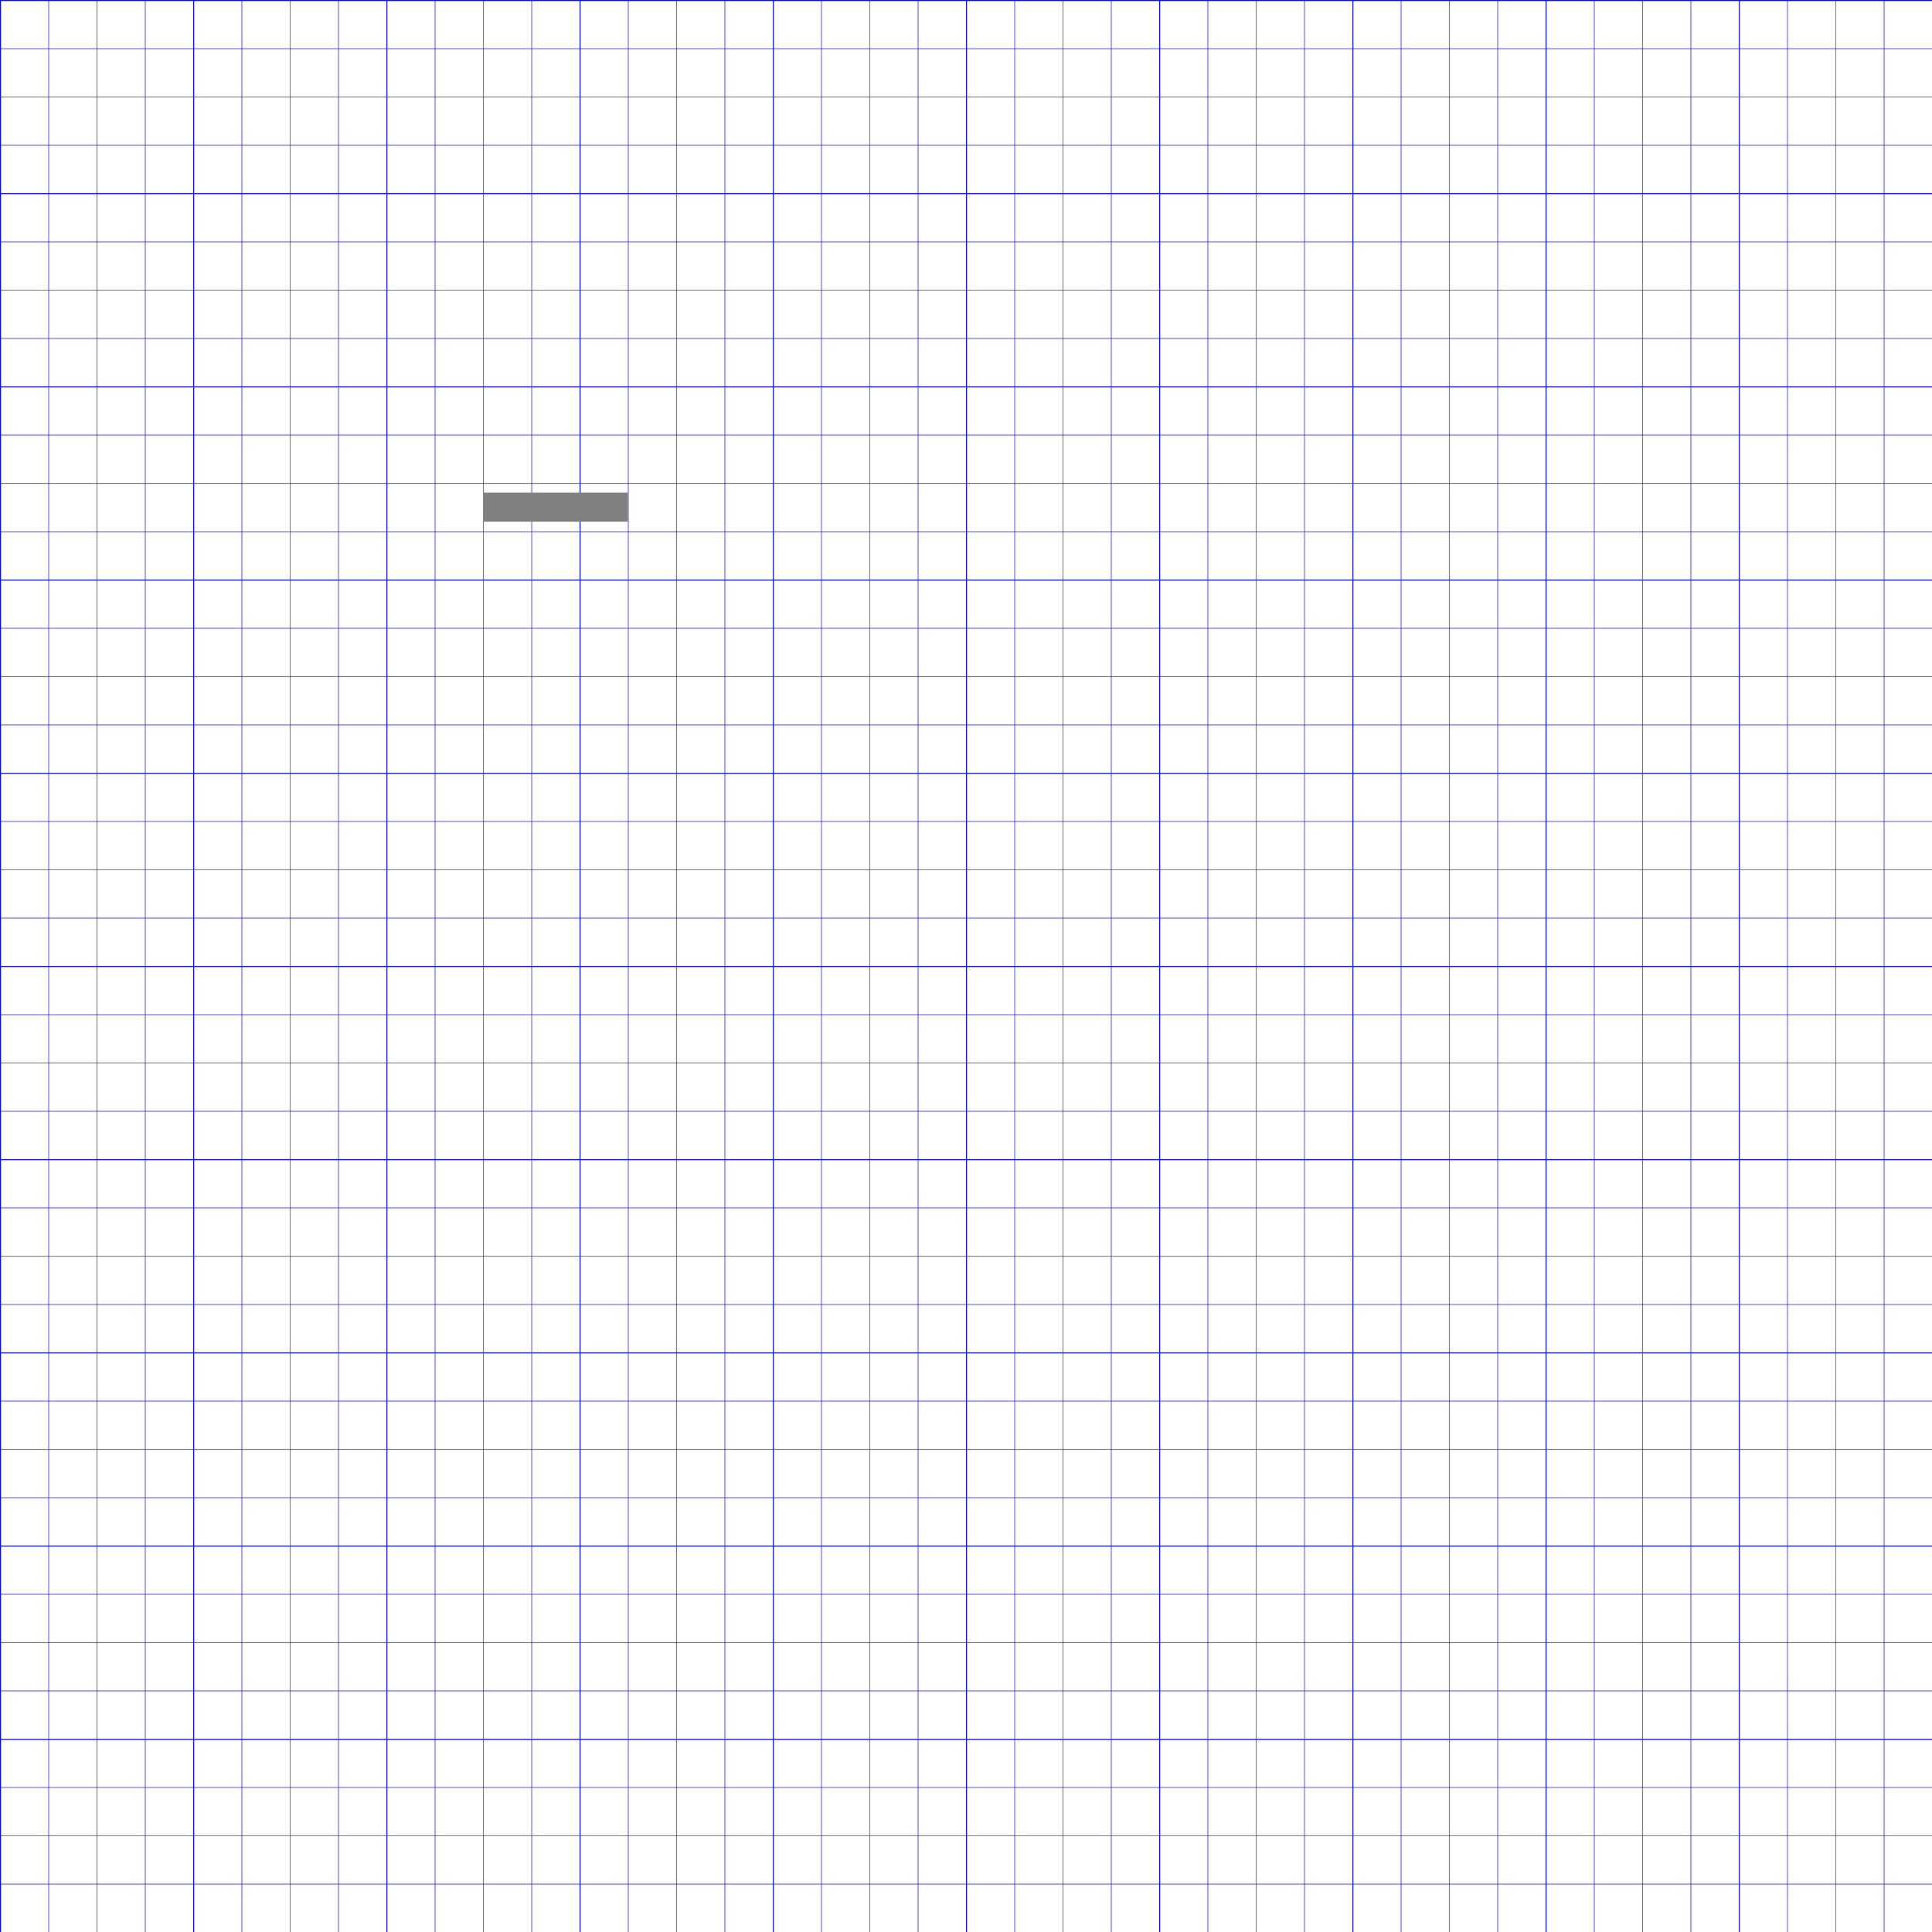
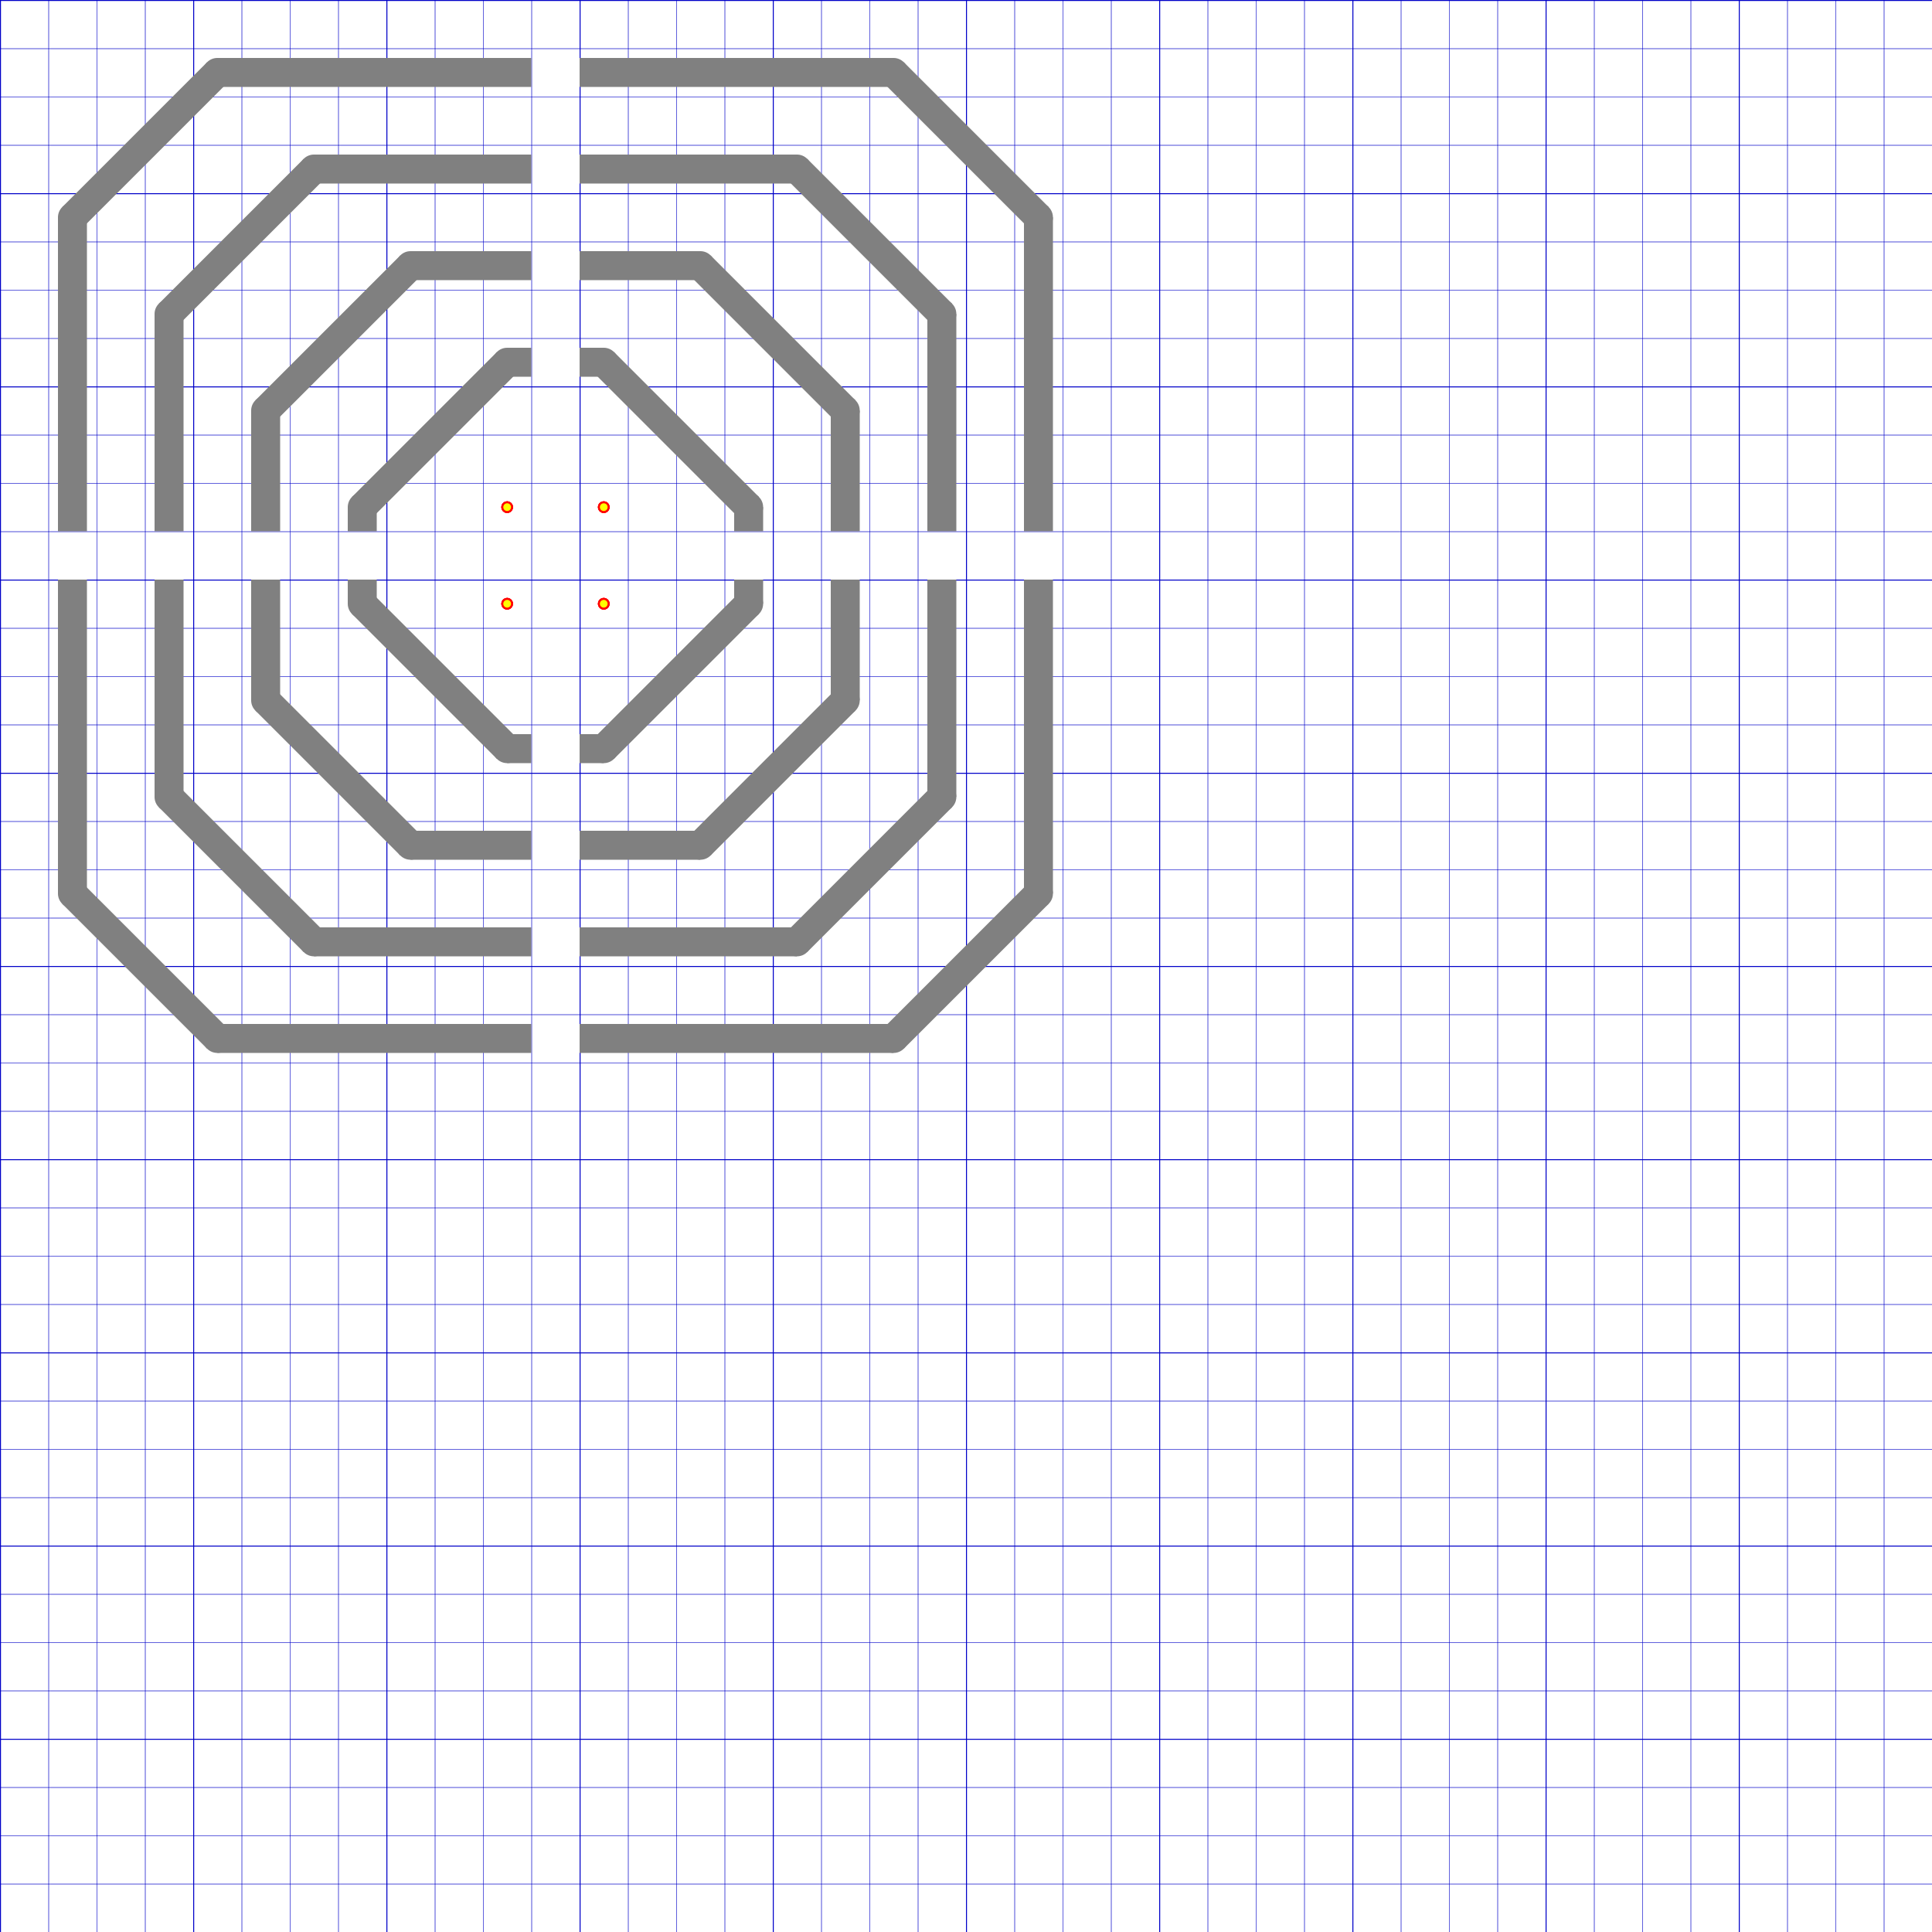
<svg xmlns="http://www.w3.org/2000/svg" height="20cm" version="1.1" width="20cm" viewBox="0,0,200,200">
  <defs>
-     <pattern x="0" y="0" width="5" height="5" patternUnits="userSpaceOnUse" id="patternSllgo38lq9" viewBox="0 0 5 5">
+     <pattern x="0" y="0" width="5" height="5" patternUnits="userSpaceOnUse" id="patternSlnd1gwys9" viewBox="0 0 5 5">
      <path d="M 5 0 L 0 0 0 5" style="stroke-width: 0.1;" fill="none" stroke="#0000c8" />
    </pattern>
-     <pattern x="0" y="0" width="20" height="20" patternUnits="userSpaceOnUse" id="patternSllgo38lqb" viewBox="0 0 20 20">
-       <rect x="0" y="0" width="20" height="20" style="" fill="url('#patternSllgo38lq9')" />
+     <pattern x="0" y="0" width="20" height="20" patternUnits="userSpaceOnUse" id="patternSlnd1gwysb" viewBox="0 0 20 20">
+       <rect x="0" y="0" width="20" height="20" style="" fill="url('#patternSlnd1gwys9')" />
      <path d="M 20 0 L 0 0 0 20" style="stroke-width: 0.2;" fill="none" stroke="#0000c8" />
    </pattern>
  </defs>
  <g id="grid">
    <rect x="0" y="0" width="200" height="200" style="" fill="#ffffff" />
-     <rect x="0" y="0" width="200" height="200" style="" fill="url('#patternSllgo38lqb')" />
+     <rect x="0" y="0" width="200" height="200" style="" fill="url('#patternSlnd1gwysb')" />
  </g>
  <g id="track">
-     <polyline points="65,51,50,51,50,54,65,54,65,51" style="" fill="#808080" stroke="none" />
+     <circle cx="37.5" cy="52.5" r="1.5" style="" stroke="none" fill="#808080" />
+     <circle cx="52.5" cy="37.5" r="1.5" style="" stroke="none" fill="#808080" />
+     <polyline points="36,52.5,36,55,39,55,39,52.5,36,52.5" style="" fill="#808080" stroke="none" />
+     <polyline points="51.439,36.439,36.439,51.439,38.561,53.561,53.561,38.561,51.439,36.439" style="" fill="#808080" stroke="none" />
+     <polyline points="55,36,52.5,36,52.5,39,55,39,55,36" style="" fill="#808080" stroke="none" />
+     <circle cx="77.5" cy="52.5" r="1.5" style="" stroke="none" fill="#808080" />
+     <circle cx="62.5" cy="37.5" r="1.5" style="" stroke="none" fill="#808080" />
+     <polyline points="76,52.5,76,55,79,55,79,52.5,76,52.5" style="" fill="#808080" stroke="none" />
+     <polyline points="61.439,38.561,76.439,53.561,78.561,51.439,63.561,36.439,61.439,38.561" style="" fill="#808080" stroke="none" />
+     <polyline points="60,36,62.5,36,62.5,39,60,39,60,36" style="" fill="#808080" stroke="none" />
+     <circle cx="37.5" cy="62.5" r="1.5" style="" stroke="none" fill="#808080" />
+     <circle cx="52.5" cy="77.5" r="1.5" style="" stroke="none" fill="#808080" />
+     <polyline points="36,62.5,36,60,39,60,39,62.5,36,62.5" style="" fill="#808080" stroke="none" />
+     <polyline points="53.561,76.439,38.561,61.439,36.439,63.561,51.439,78.561,53.561,76.439" style="" fill="#808080" stroke="none" />
+     <polyline points="55,76,52.5,76,52.5,79,55,79,55,76" style="" fill="#808080" stroke="none" />
+     <circle cx="77.5" cy="62.5" r="1.5" style="" stroke="none" fill="#808080" />
+     <circle cx="62.5" cy="77.5" r="1.5" style="" stroke="none" fill="#808080" />
+     <polyline points="76,62.5,76,60,79,60,79,62.5,76,62.5" style="" fill="#808080" stroke="none" />
+     <polyline points="63.561,78.561,78.561,63.561,76.439,61.439,61.439,76.439,63.561,78.561" style="" fill="#808080" stroke="none" />
+     <polyline points="60,76,62.5,76,62.5,79,60,79,60,76" style="" fill="#808080" stroke="none" />
+     <circle cx="27.5" cy="42.5" r="1.5" style="" stroke="none" fill="#808080" />
+     <circle cx="42.5" cy="27.5" r="1.5" style="" stroke="none" fill="#808080" />
+     <polyline points="26,42.5,26,55,29,55,29,42.5,26,42.5" style="" fill="#808080" stroke="none" />
+     <polyline points="41.439,26.439,26.439,41.439,28.561,43.561,43.561,28.561,41.439,26.439" style="" fill="#808080" stroke="none" />
+     <polyline points="55,26,42.5,26,42.5,29,55,29,55,26" style="" fill="#808080" stroke="none" />
+     <circle cx="87.5" cy="42.5" r="1.5" style="" stroke="none" fill="#808080" />
+     <circle cx="72.5" cy="27.5" r="1.5" style="" stroke="none" fill="#808080" />
+     <polyline points="86,42.5,86,55,89,55,89,42.5,86,42.5" style="" fill="#808080" stroke="none" />
+     <polyline points="71.439,28.561,86.439,43.561,88.561,41.439,73.561,26.439,71.439,28.561" style="" fill="#808080" stroke="none" />
+     <polyline points="60,26,72.5,26,72.5,29,60,29,60,26" style="" fill="#808080" stroke="none" />
+     <circle cx="27.5" cy="72.5" r="1.5" style="" stroke="none" fill="#808080" />
+     <circle cx="42.5" cy="87.5" r="1.5" style="" stroke="none" fill="#808080" />
+     <polyline points="26,72.5,26,60,29,60,29,72.5,26,72.5" style="" fill="#808080" stroke="none" />
+     <polyline points="43.561,86.439,28.561,71.439,26.439,73.561,41.439,88.561,43.561,86.439" style="" fill="#808080" stroke="none" />
+     <polyline points="55,86,42.5,86,42.5,89,55,89,55,86" style="" fill="#808080" stroke="none" />
+     <circle cx="87.5" cy="72.5" r="1.5" style="" stroke="none" fill="#808080" />
+     <circle cx="72.5" cy="87.5" r="1.5" style="" stroke="none" fill="#808080" />
+     <polyline points="86,72.5,86,60,89,60,89,72.5,86,72.5" style="" fill="#808080" stroke="none" />
+     <polyline points="73.561,88.561,88.561,73.561,86.439,71.439,71.439,86.439,73.561,88.561" style="" fill="#808080" stroke="none" />
+     <polyline points="60,86,72.5,86,72.5,89,60,89,60,86" style="" fill="#808080" stroke="none" />
+     <circle cx="17.5" cy="32.5" r="1.5" style="" stroke="none" fill="#808080" />
+     <circle cx="32.5" cy="17.5" r="1.5" style="" stroke="none" fill="#808080" />
+     <polyline points="16,32.5,16,55,19,55,19,32.5,16,32.5" style="" fill="#808080" stroke="none" />
+     <polyline points="31.439,16.439,16.439,31.439,18.561,33.561,33.561,18.561,31.439,16.439" style="" fill="#808080" stroke="none" />
+     <polyline points="55,16,32.5,16,32.5,19,55,19,55,16" style="" fill="#808080" stroke="none" />
+     <circle cx="97.5" cy="32.5" r="1.5" style="" stroke="none" fill="#808080" />
+     <circle cx="82.5" cy="17.5" r="1.5" style="" stroke="none" fill="#808080" />
+     <polyline points="96,32.5,96,55,99,55,99,32.5,96,32.5" style="" fill="#808080" stroke="none" />
+     <polyline points="81.439,18.561,96.439,33.561,98.561,31.439,83.561,16.439,81.439,18.561" style="" fill="#808080" stroke="none" />
+     <polyline points="60,16,82.5,16,82.5,19,60,19,60,16" style="" fill="#808080" stroke="none" />
+     <circle cx="17.5" cy="82.5" r="1.5" style="" stroke="none" fill="#808080" />
+     <circle cx="32.5" cy="97.5" r="1.5" style="" stroke="none" fill="#808080" />
+     <polyline points="16,82.5,16,60,19,60,19,82.5,16,82.5" style="" fill="#808080" stroke="none" />
+     <polyline points="33.561,96.439,18.561,81.439,16.439,83.561,31.439,98.561,33.561,96.439" style="" fill="#808080" stroke="none" />
+     <polyline points="55,96,32.5,96,32.5,99,55,99,55,96" style="" fill="#808080" stroke="none" />
+     <circle cx="97.5" cy="82.5" r="1.5" style="" stroke="none" fill="#808080" />
+     <circle cx="82.5" cy="97.5" r="1.5" style="" stroke="none" fill="#808080" />
+     <polyline points="96,82.5,96,60,99,60,99,82.5,96,82.5" style="" fill="#808080" stroke="none" />
+     <polyline points="83.561,98.561,98.561,83.561,96.439,81.439,81.439,96.439,83.561,98.561" style="" fill="#808080" stroke="none" />
+     <polyline points="60,96,82.5,96,82.5,99,60,99,60,96" style="" fill="#808080" stroke="none" />
+     <circle cx="7.5" cy="22.5" r="1.5" style="" stroke="none" fill="#808080" />
+     <circle cx="22.5" cy="7.5" r="1.5" style="" stroke="none" fill="#808080" />
+     <polyline points="6,22.5,6,55,9,55,9,22.5,6,22.5" style="" fill="#808080" stroke="none" />
+     <polyline points="21.439,6.439,6.439,21.439,8.561,23.561,23.561,8.561,21.439,6.439" style="" fill="#808080" stroke="none" />
+     <polyline points="55,6,22.5,6,22.5,9,55,9,55,6" style="" fill="#808080" stroke="none" />
+     <circle cx="107.5" cy="22.5" r="1.5" style="" stroke="none" fill="#808080" />
+     <circle cx="92.5" cy="7.5" r="1.5" style="" stroke="none" fill="#808080" />
+     <polyline points="106,22.5,106,55,109,55,109,22.5,106,22.5" style="" fill="#808080" stroke="none" />
+     <polyline points="91.439,8.561,106.439,23.561,108.561,21.439,93.561,6.439,91.439,8.561" style="" fill="#808080" stroke="none" />
+     <polyline points="60,6,92.5,6,92.5,9,60,9,60,6" style="" fill="#808080" stroke="none" />
+     <circle cx="7.5" cy="92.5" r="1.5" style="" stroke="none" fill="#808080" />
+     <circle cx="22.5" cy="107.5" r="1.5" style="" stroke="none" fill="#808080" />
+     <polyline points="6,92.5,6,60,9,60,9,92.5,6,92.5" style="" fill="#808080" stroke="none" />
+     <polyline points="23.561,106.439,8.561,91.439,6.439,93.561,21.439,108.561,23.561,106.439" style="" fill="#808080" stroke="none" />
+     <polyline points="55,106,22.5,106,22.5,109,55,109,55,106" style="" fill="#808080" stroke="none" />
+     <circle cx="107.5" cy="92.5" r="1.5" style="" stroke="none" fill="#808080" />
+     <circle cx="92.5" cy="107.5" r="1.5" style="" stroke="none" fill="#808080" />
+     <polyline points="106,92.5,106,60,109,60,109,92.5,106,92.5" style="" fill="#808080" stroke="none" />
+     <polyline points="93.561,108.561,108.561,93.561,106.439,91.439,91.439,106.439,93.561,108.561" style="" fill="#808080" stroke="none" />
+     <polyline points="60,106,92.5,106,92.5,109,60,109,60,106" style="" fill="#808080" stroke="none" />
  </g>
  <g id="cut" />
-   <g id="led" />
+   <g id="led">
+     <circle cx="52.5" cy="52.5" r="0.5" style="stroke-width: 0.2;" stroke="#ff0000" fill="#ffff00" />
+     <circle cx="62.5" cy="52.5" r="0.5" style="stroke-width: 0.2;" stroke="#ff0000" fill="#ffff00" />
+     <circle cx="52.5" cy="62.5" r="0.5" style="stroke-width: 0.2;" stroke="#ff0000" fill="#ffff00" />
+     <circle cx="62.5" cy="62.5" r="0.5" style="stroke-width: 0.2;" stroke="#ff0000" fill="#ffff00" />
+     <circle cx="52.5" cy="52.5" r="0.5" style="stroke-width: 0.2;" stroke="#ff0000" fill="#ffff00" />
+     <circle cx="62.5" cy="52.5" r="0.5" style="stroke-width: 0.2;" stroke="#ff0000" fill="#ffff00" />
+     <circle cx="52.5" cy="62.5" r="0.5" style="stroke-width: 0.2;" stroke="#ff0000" fill="#ffff00" />
+     <circle cx="62.5" cy="62.5" r="0.5" style="stroke-width: 0.2;" stroke="#ff0000" fill="#ffff00" />
+     <circle cx="52.5" cy="52.5" r="0.5" style="stroke-width: 0.2;" stroke="#ff0000" fill="#ffff00" />
+     <circle cx="62.5" cy="52.5" r="0.5" style="stroke-width: 0.2;" stroke="#ff0000" fill="#ffff00" />
+     <circle cx="52.5" cy="62.5" r="0.5" style="stroke-width: 0.2;" stroke="#ff0000" fill="#ffff00" />
+     <circle cx="62.5" cy="62.5" r="0.5" style="stroke-width: 0.2;" stroke="#ff0000" fill="#ffff00" />
+     <circle cx="52.5" cy="52.5" r="0.5" style="stroke-width: 0.2;" stroke="#ff0000" fill="#ffff00" />
+     <circle cx="62.5" cy="52.5" r="0.5" style="stroke-width: 0.2;" stroke="#ff0000" fill="#ffff00" />
+     <circle cx="52.5" cy="62.5" r="0.5" style="stroke-width: 0.2;" stroke="#ff0000" fill="#ffff00" />
+     <circle cx="62.5" cy="62.5" r="0.5" style="stroke-width: 0.2;" stroke="#ff0000" fill="#ffff00" />
+   </g>
  <g id="outs" />
</svg>
